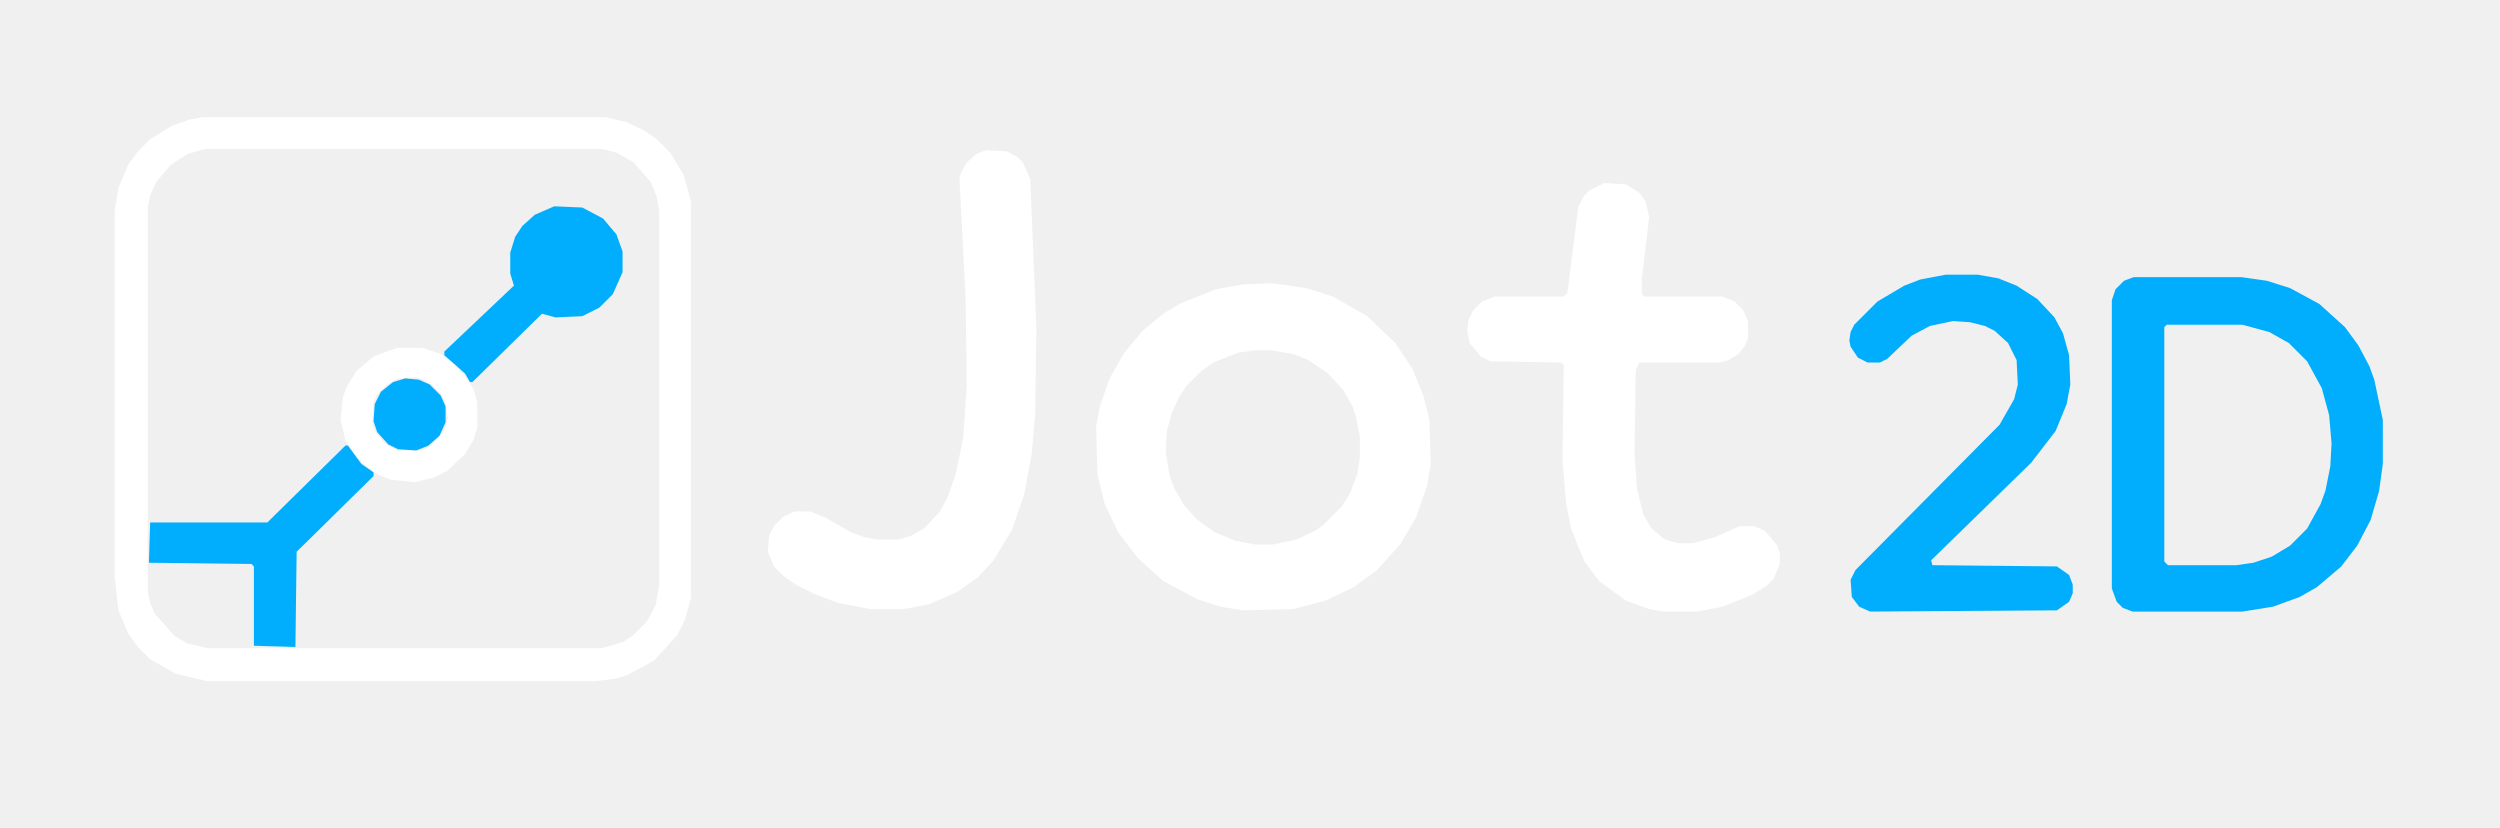
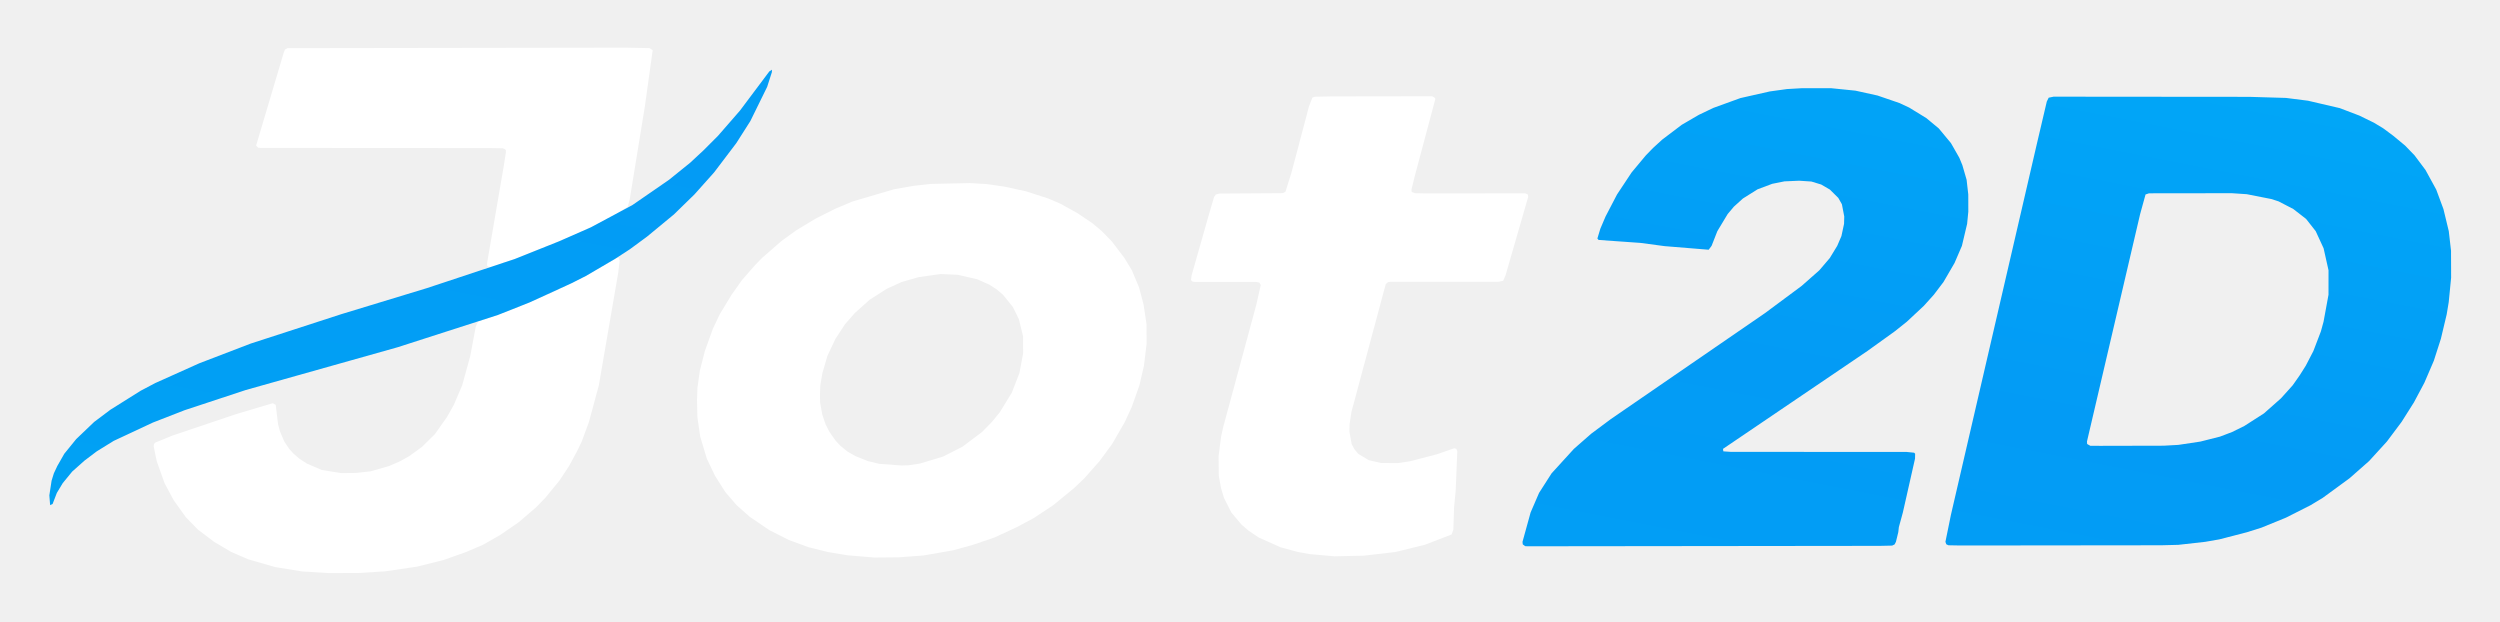
- <svg xmlns="http://www.w3.org/2000/svg" width="2048" height="678" viewBox="0 0 2048 678">
-   <path d="M123,114 L113,124 L105,135 L97,154 L94,172 L94,473 L97,500 L105,519 L113,530 L123,540 L144,552 L170,558 L488,558 L504,556 L514,553 L536,541 L555,520 L561,508 L566,490 L566,165 L560,143 L549,125 L538,114 L528,107 L513,100 L496,96 L166,96 L155,98 L141,103 Z M140,135 L154,126 L168,122 L493,122 L505,125 L519,133 L533,149 L538,161 L540,173 L540,480 L537,496 L530,509 L518,521 L510,526 L493,531 L170,531 L153,527 L143,521 L127,503 L123,494 L121,484 L121,170 L123,160 L128,149 Z M1018,233 L996,237 L966,249 L953,257 L936,271 L921,289 L909,310 L901,333 L898,349 L899,389 L905,413 L916,436 L932,457 L953,476 L981,491 L1000,497 L1018,500 L1059,499 L1086,492 L1109,481 L1128,467 L1147,446 L1160,424 L1169,398 L1172,381 L1171,344 L1166,324 L1157,302 L1143,281 L1120,259 L1092,243 L1070,236 L1042,232 Z M1314,150 L1302,156 L1298,160 L1293,169 L1284,240 L1281,243 L1224,243 L1214,247 L1207,254 L1203,262 L1202,271 L1204,281 L1213,292 L1221,296 L1279,297 L1281,299 L1280,377 L1283,413 L1287,433 L1298,460 L1310,476 L1332,492 L1351,499 L1363,501 L1390,501 L1411,497 L1436,487 L1447,480 L1453,474 L1458,462 L1458,454 L1456,447 L1446,435 L1437,431 L1425,431 L1405,440 L1387,445 L1375,445 L1364,442 L1353,433 L1346,421 L1341,400 L1339,372 L1340,303 L1343,297 L1409,297 L1416,295 L1424,290 L1429,284 L1432,277 L1432,263 L1428,254 L1421,247 L1411,243 L1347,243 L1345,241 L1345,228 L1351,178 L1348,165 L1343,158 L1332,151 Z M825,124 L808,123 L800,126 L792,133 L787,142 L786,147 L791,243 L792,316 L789,359 L783,388 L776,408 L770,419 L757,433 L746,439 L736,442 L718,442 L708,440 L697,436 L676,424 L664,419 L651,419 L642,423 L634,431 L630,439 L629,452 L634,464 L642,472 L652,479 L668,487 L687,494 L713,499 L740,499 L761,495 L784,485 L801,473 L814,459 L829,434 L839,405 L845,373 L848,340 L849,269 L844,147 L838,133 L834,129 Z M1014,289 L1027,287 L1042,287 L1059,290 L1072,295 L1088,306 L1100,319 L1108,333 L1111,342 L1114,358 L1114,375 L1112,388 L1106,404 L1099,415 L1084,430 L1077,435 L1062,442 L1043,446 L1028,446 L1012,443 L995,436 L981,426 L970,414 L962,400 L958,389 L955,370 L956,353 L960,338 L966,325 L972,316 L984,304 L994,297 Z M325,285 L306,292 L292,304 L284,317 L281,325 L279,344 L283,361 L292,374 L300,382 L310,389 L320,393 L340,395 L356,391 L366,386 L381,372 L388,360 L391,350 L391,330 L388,319 L381,308 L372,298 L361,290 L346,285 Z M326,310 L340,309 L347,311 L354,315 L361,322 L365,329 L367,343 L364,353 L353,365 L346,369 L325,369 L315,363 L307,353 L305,347 L306,329 L309,323 L317,315 Z" fill="#FFFFFF" fill-rule="evenodd" clip-rule="evenodd" />
-   <path d="M1740,230 L1733,237 L1730,246 L1730,482 L1734,493 L1739,498 L1747,501 L1837,501 L1862,497 L1884,489 L1898,481 L1918,464 L1931,447 L1942,426 L1949,402 L1952,380 L1952,344 L1945,311 L1941,300 L1932,283 L1921,268 L1900,249 L1876,236 L1857,230 L1836,227 L1748,227 Z M1775,266 L1837,266 L1859,272 L1875,281 L1890,296 L1902,318 L1908,340 L1910,363 L1909,382 L1905,402 L1901,413 L1890,433 L1876,447 L1861,456 L1846,461 L1832,463 L1776,463 L1773,460 L1773,268 Z M1560,234 L1538,247 L1519,266 L1516,272 L1515,279 L1516,284 L1522,293 L1530,297 L1540,297 L1546,294 L1566,275 L1581,267 L1600,263 L1614,264 L1626,267 L1634,271 L1645,281 L1652,295 L1653,315 L1650,327 L1638,348 L1520,467 L1516,475 L1517,489 L1523,497 L1532,501 L1685,500 L1695,493 L1698,486 L1698,479 L1695,471 L1685,464 L1583,463 L1582,459 L1664,379 L1684,353 L1693,331 L1696,315 L1695,291 L1690,273 L1683,260 L1669,245 L1652,234 L1637,228 L1620,225 L1594,225 L1573,229 Z M494,179 L477,170 L454,169 L438,176 L428,185 L422,194 L418,207 L418,224 L421,234 L364,288 L364,291 L381,306 L385,313 L387,313 L444,257 L455,260 L477,259 L491,252 L502,241 L510,223 L510,206 L505,192 Z M306,387 L296,380 L285,365 L283,365 L219,428 L123,428 L122,461 L206,462 L208,464 L208,529 L242,530 L243,452 L306,390 Z M332,310 L322,313 L312,321 L307,331 L306,345 L309,354 L318,364 L326,368 L341,369 L351,365 L360,357 L365,346 L365,333 L361,324 L352,315 L343,311 Z" fill="#00AEFD" fill-rule="evenodd" clip-rule="evenodd" />
+ <svg xmlns="http://www.w3.org/2000/svg" width="1022" height="254" viewBox="0 0 1022 254" role="img" aria-labelledby="jot2d-menu-title jot2d-menu-desc">
+   <defs>
+     <linearGradient id="jot2d-menu-blue" x1="0" y1="1" x2="1" y2="0">
+       <stop offset="0" stop-color="#00A2F4" />
+       <stop offset="0.55" stop-color="#039BF5" />
+       <stop offset="1" stop-color="#00A8F8" />
+     </linearGradient>
+   </defs>
+   <g id="jot2d-menu-wordmark">
+     <path id="jot" d="M104.70,59.50L116.00,21.50L116.50,20.27L117.50,19.69L255.50,19.48L265.50,19.67L266.82,20.50L263.62,43.50L257.43,81.50L256.62,84.50L251.50,87.75L243.50,92.00L230.50,97.83L210.50,105.84L200.50,109.16L199.50,109.01L199.12,108.50L199.13,107.50L206.00,67.50L206.78,62.50L206.83,61.50L206.50,61.02L205.50,60.62L200.50,60.53L106.50,60.47L105.50,60.37ZM486.87,114.50L487.15,112.50L494.26,87.50L496.32,80.50L497.05,79.50L498.50,79.13L523.50,78.97L524.50,78.91L525.50,78.38L527.97,70.50L535.11,43.50L536.50,39.91L537.50,39.54L544.50,39.41L584.50,39.35L585.50,39.37L586.50,39.95L586.77,40.50L578.48,71.50L577.00,77.50L577.13,78.50L578.50,78.99L582.50,79.06L623.50,79.04L624.58,79.50L624.72,80.50L615.50,112.45L614.50,114.79L612.50,115.21L568.50,115.20L567.50,115.30L566.50,116.12L552.44,168.50L551.70,173.50L551.65,176.50L552.55,181.50L553.58,183.50L555.22,185.50L559.50,188.10L564.50,189.27L571.50,189.31L576.50,188.55L587.50,185.68L594.50,183.24L595.35,183.50L595.74,184.50L595.09,200.50L594.42,207.50L594.13,216.50L593.41,218.50L582.50,222.69L570.50,225.65L557.50,227.16L545.50,227.42L535.50,226.53L530.50,225.63L523.50,223.73L514.50,219.70L510.50,217.00L507.50,214.43L503.37,209.50L500.34,203.50L499.15,199.50L498.24,194.50L498.16,186.50L499.18,178.50L500.07,174.50L513.60,124.50L515.40,116.50L514.81,115.50L513.50,115.26L488.50,115.25L487.50,115.10ZM284.94,163.50L285.12,158.50L286.10,151.50L288.15,143.50L291.38,134.50L294.22,128.50L299.07,120.50L303.32,114.50L308.50,108.57L311.50,105.47L319.50,98.50L325.50,94.16L333.50,89.33L341.50,85.32L348.50,82.37L365.50,77.37L373.50,75.97L380.50,75.19L396.50,74.84L403.50,75.26L410.50,76.28L419.50,78.23L428.50,81.14L433.50,83.28L440.50,87.16L446.50,91.20L450.43,94.50L454.50,98.67L459.69,105.50L462.71,110.50L465.65,117.50L467.49,124.50L468.70,132.50L468.73,140.50L467.65,149.50L465.80,157.50L462.60,166.50L459.83,172.50L454.65,181.50L449.50,188.50L443.30,195.50L439.11,199.50L430.50,206.57L422.50,211.85L415.50,215.58L406.50,219.74L397.50,222.80L389.50,224.99L377.50,227.08L367.50,227.83L357.50,227.92L346.50,227.01L338.50,225.68L330.50,223.69L322.50,220.75L314.50,216.71L306.50,211.27L301.12,206.50L296.50,201.14L292.30,194.50L288.95,187.50L286.25,178.50L285.09,170.50ZM62.83,182.50L62.97,181.50L63.50,180.91L70.50,178.06L96.50,169.30L111.50,164.83L112.71,165.50L113.68,173.50L114.50,176.47L116.22,180.50L118.23,183.50L120.04,185.50L122.50,187.60L125.50,189.53L131.50,192.13L139.50,193.40L145.50,193.34L151.50,192.68L159.09,190.50L163.50,188.58L167.25,186.50L172.50,182.69L177.76,177.50L182.71,170.50L185.53,165.50L188.95,157.50L192.25,145.50L194.50,133.50L195.44,131.50L208.50,126.89L225.50,119.68L239.50,112.83L251.50,105.81L252.50,105.32L252.96,105.50L253.32,106.50L252.73,111.50L244.81,157.50L240.76,172.50L237.81,180.50L235.88,184.50L232.64,190.50L228.67,196.50L222.93,203.50L219.03,207.50L212.03,213.50L204.50,218.68L197.50,222.68L190.50,225.68L181.50,228.88L170.50,231.64L157.50,233.56L146.50,234.23L134.50,234.28L123.50,233.60L112.50,231.82L101.50,228.66L94.50,225.62L87.52,221.50L80.92,216.50L76.03,211.50L71.01,204.50L67.26,197.50L64.06,188.50ZM335.20,161.50L335.25,164.50L336.15,169.50L337.50,173.45L339.04,176.50L341.50,180.02L343.50,182.19L346.50,184.64L349.80,186.50L354.80,188.50L359.50,189.63L368.50,190.29L371.50,190.20L376.09,189.50L385.50,186.66L393.50,182.59L401.50,176.56L405.48,172.50L408.74,168.50L413.64,160.50L416.74,152.50L418.25,144.50L418.23,137.50L416.52,130.50L414.07,125.50L410.02,120.50L407.50,118.34L404.50,116.40L399.50,114.16L391.50,112.33L384.50,112.02L375.50,113.30L368.50,115.32L362.50,118.06L355.55,122.50L349.50,127.92L345.47,132.50L341.50,138.57L338.24,145.50L336.20,152.50L335.34,157.50Z" fill="#FFFFFF" fill-rule="evenodd" />
+     <path id="stroke-and-2d" d="M20.17,202.50L21.09,196.50L22.02,193.50L23.43,190.50L26.28,185.50L31.15,179.50L38.50,172.48L45.13,167.50L57.50,159.74L63.50,156.58L81.50,148.50L102.50,140.45L139.50,128.44L174.50,117.79L210.50,105.86L228.50,98.67L241.50,92.96L258.50,83.85L273.50,73.50L282.17,66.50L287.55,61.50L293.54,55.50L302.50,45.21L314.50,29.20L315.59,28.50L315.54,29.50L313.62,35.50L306.74,49.50L301.01,58.50L291.91,70.50L283.87,79.50L275.50,87.66L264.50,96.74L257.50,101.89L251.50,105.79L239.50,112.82L233.50,115.85L216.50,123.63L203.50,128.78L162.50,141.97L100.50,159.43L75.50,167.68L62.50,172.74L46.50,180.22L39.57,184.50L34.50,188.33L29.50,192.79L25.65,197.50L23.24,201.50L21.50,206.03L20.49,206.50ZM622.40,221.50L625.71,209.50L629.17,201.50L634.29,193.50L643.41,183.50L650.50,177.29L658.50,171.33L721.50,128.02L736.50,116.89L743.74,110.50L748.01,105.50L751.06,100.50L752.78,96.50L753.85,91.50L753.93,88.50L752.97,83.50L751.50,80.91L748.06,77.50L744.50,75.43L740.50,74.21L735.50,73.88L729.50,74.14L724.50,75.14L718.50,77.39L712.50,81.15L708.80,84.50L706.27,87.50L702.05,94.50L699.70,100.50L698.50,102.09L680.50,100.62L670.50,99.29L653.50,98.09L653.01,97.50L654.22,93.50L656.35,88.50L661.04,79.50L667.00,70.50L672.84,63.50L675.76,60.50L679.50,57.08L687.50,51.02L694.50,46.94L700.50,44.08L711.50,40.09L723.50,37.38L730.50,36.41L736.50,36.06L748.50,36.05L758.50,37.06L767.50,39.04L776.50,42.12L780.50,43.99L787.50,48.29L792.57,52.50L797.55,58.50L800.97,64.50L802.21,67.50L803.95,73.50L804.63,79.50L804.65,86.50L804.16,91.50L802.03,100.50L799.02,107.50L794.50,115.28L790.54,120.50L786.50,124.99L779.50,131.53L774.50,135.51L763.38,143.50L704.36,183.50L704.50,184.51L707.50,184.72L779.50,184.76L782.50,185.07L782.91,185.50L782.86,187.50L777.89,209.50L776.25,215.50L776.03,217.50L775.06,221.50L774.50,222.57L773.50,223.04L768.50,223.15L624.50,223.32L623.50,223.27L622.50,222.54ZM795.29,221.50L797.53,210.50L832.74,58.50L836.73,41.50L837.50,39.94L839.50,39.52L919.50,39.59L934.50,40.03L943.50,41.17L956.50,44.20L964.50,47.25L970.50,50.18L974.32,52.50L978.36,55.50L983.19,59.50L987.06,63.50L991.55,69.50L995.93,77.50L998.89,85.50L1001.06,94.50L1001.98,102.50L1002.02,113.50L1001.04,123.50L1000.21,128.50L997.83,138.50L994.94,147.50L991.07,156.50L986.81,164.50L981.75,172.50L975.76,180.50L968.50,188.46L960.50,195.51L949.50,203.55L944.50,206.56L934.50,211.62L924.50,215.70L918.50,217.59L907.25,220.50L901.50,221.50L890.50,222.73L883.50,222.91L801.50,223.00L796.50,222.91L795.65,222.50ZM853.15,180.50L853.22,181.50L854.50,182.23L858.50,182.26L884.50,182.20L890.50,181.87L899.50,180.52L907.50,178.50L912.50,176.60L917.50,174.13L925.50,169.00L932.50,162.80L937.26,157.50L940.07,153.50L942.60,149.50L945.71,143.50L948.77,135.50L949.87,131.50L951.89,120.50L951.90,110.50L949.89,101.50L946.66,94.50L942.73,89.50L937.50,85.44L931.50,82.33L928.50,81.36L918.50,79.39L912.50,78.99L884.50,79.00L878.50,79.03L877.10,79.50L874.89,87.50Z" fill="url(#jot2d-menu-blue)" fill-rule="evenodd" />
+   </g>
</svg>
